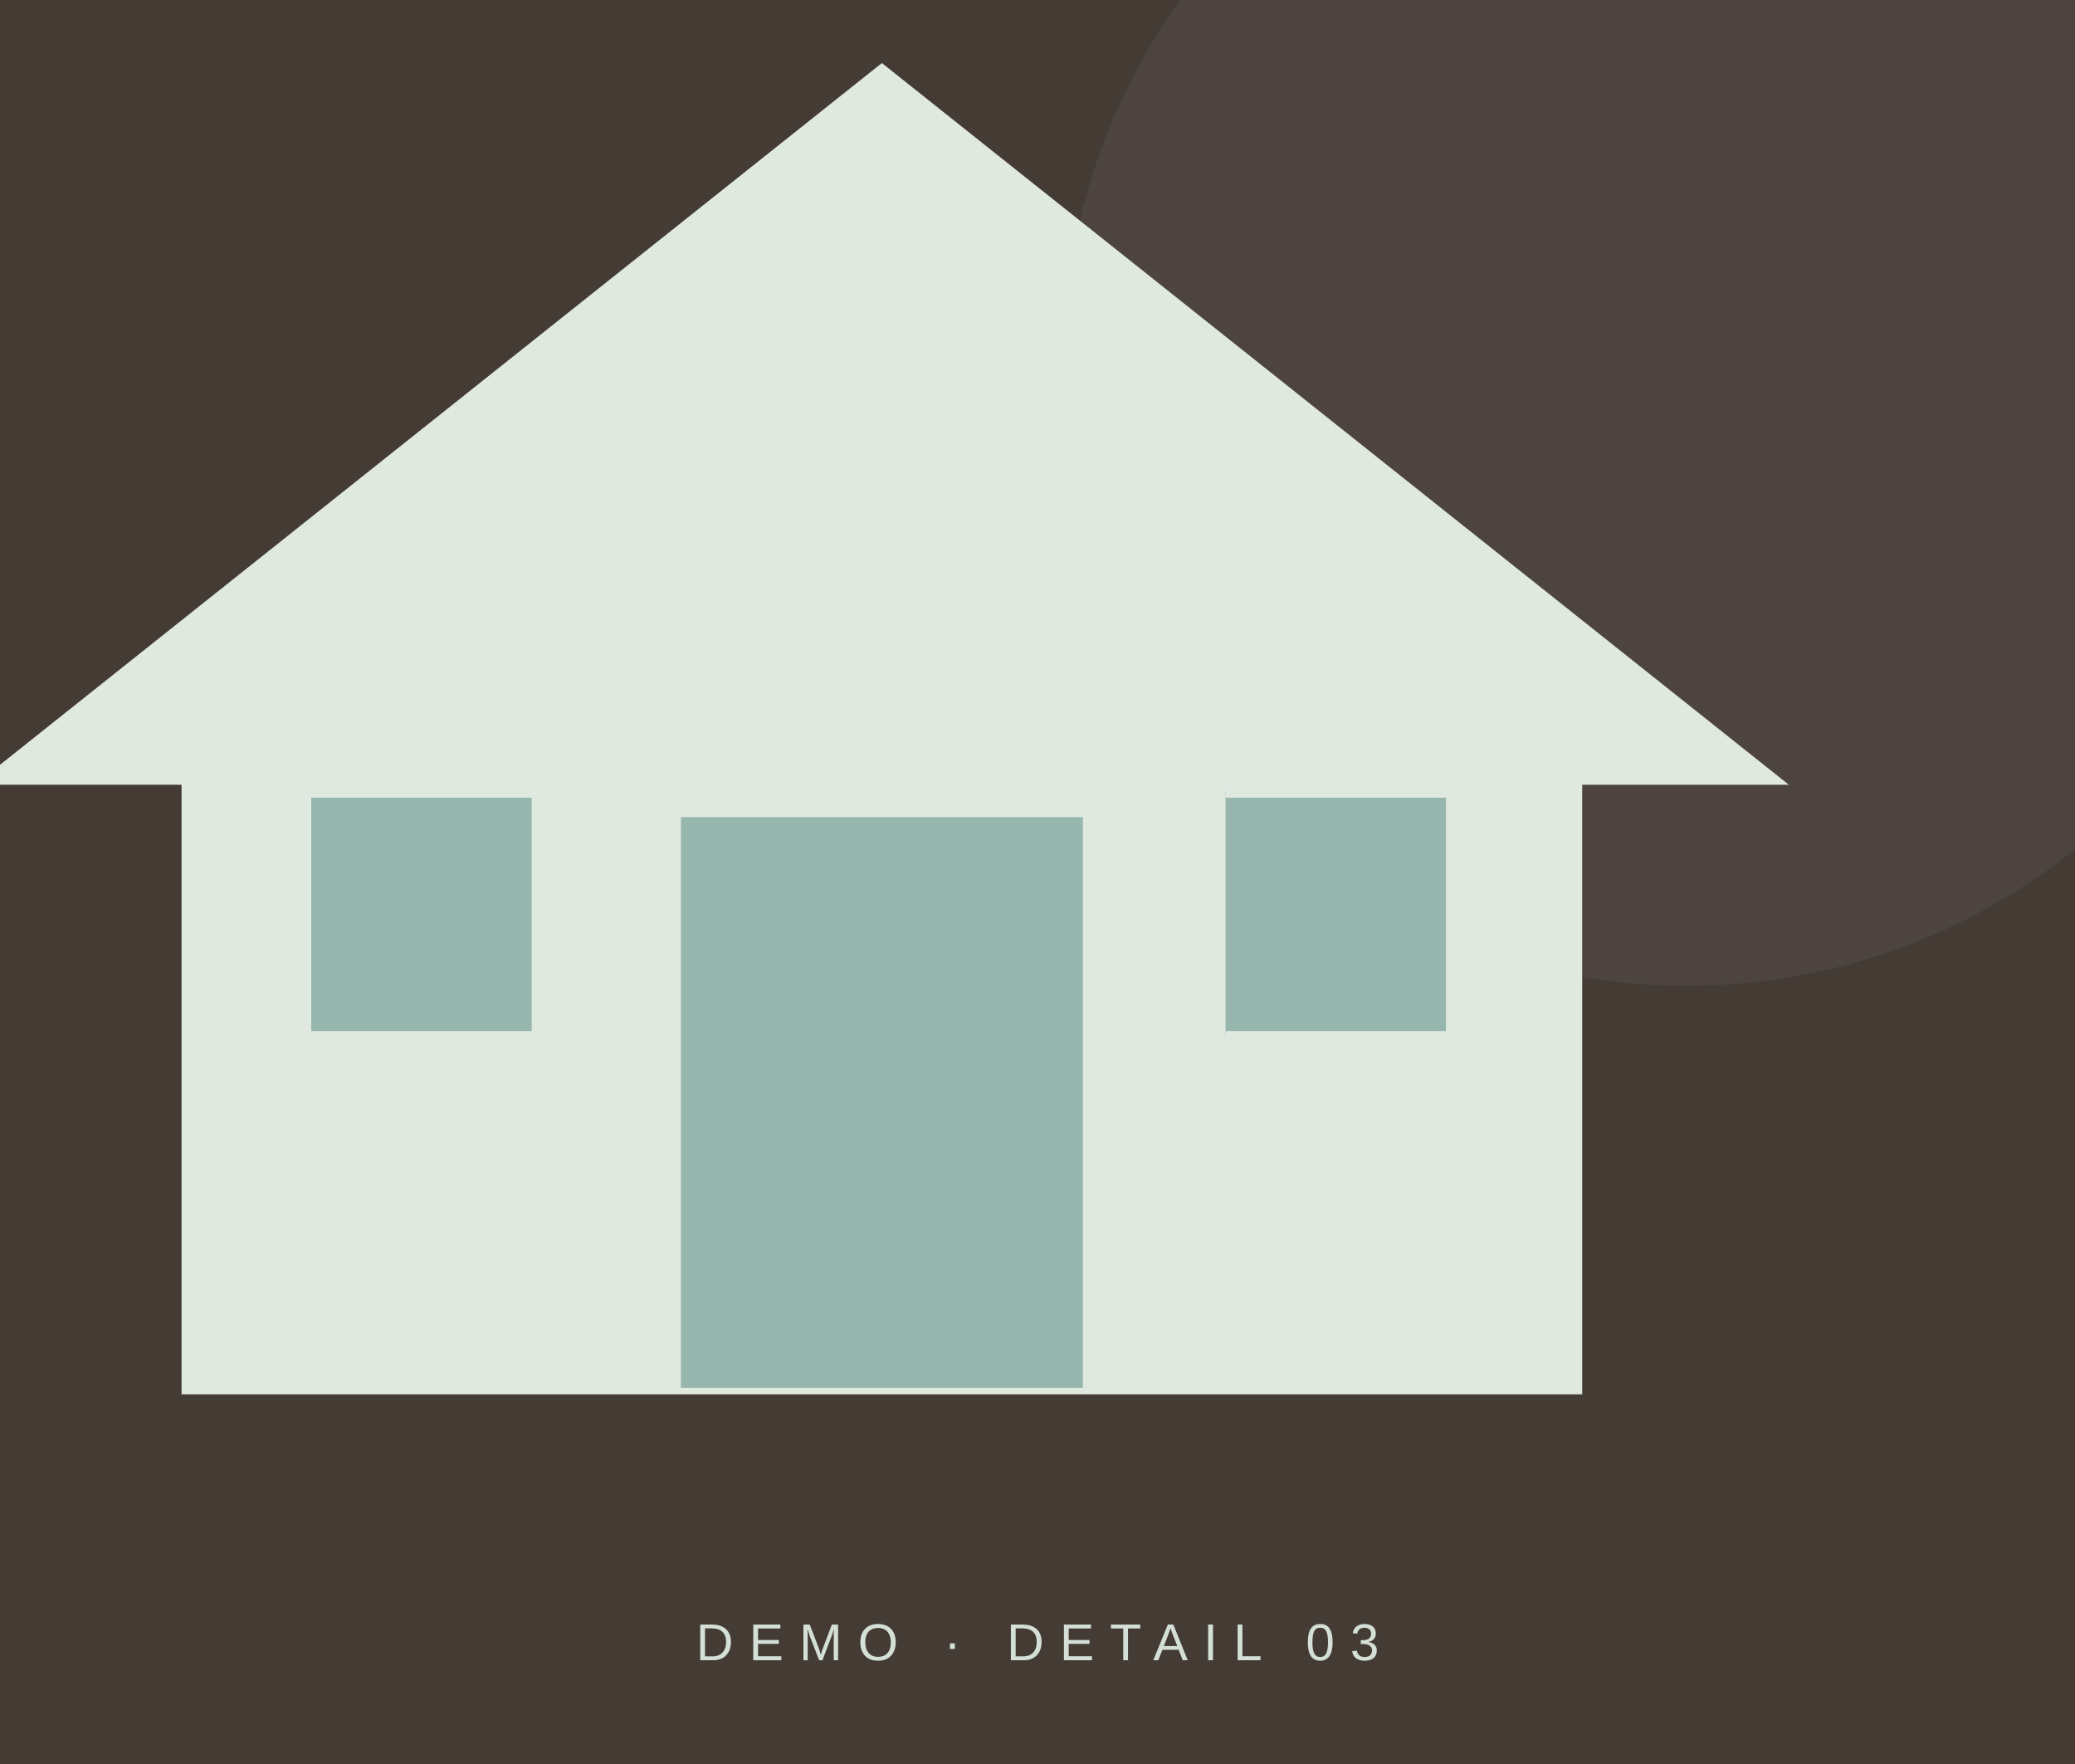
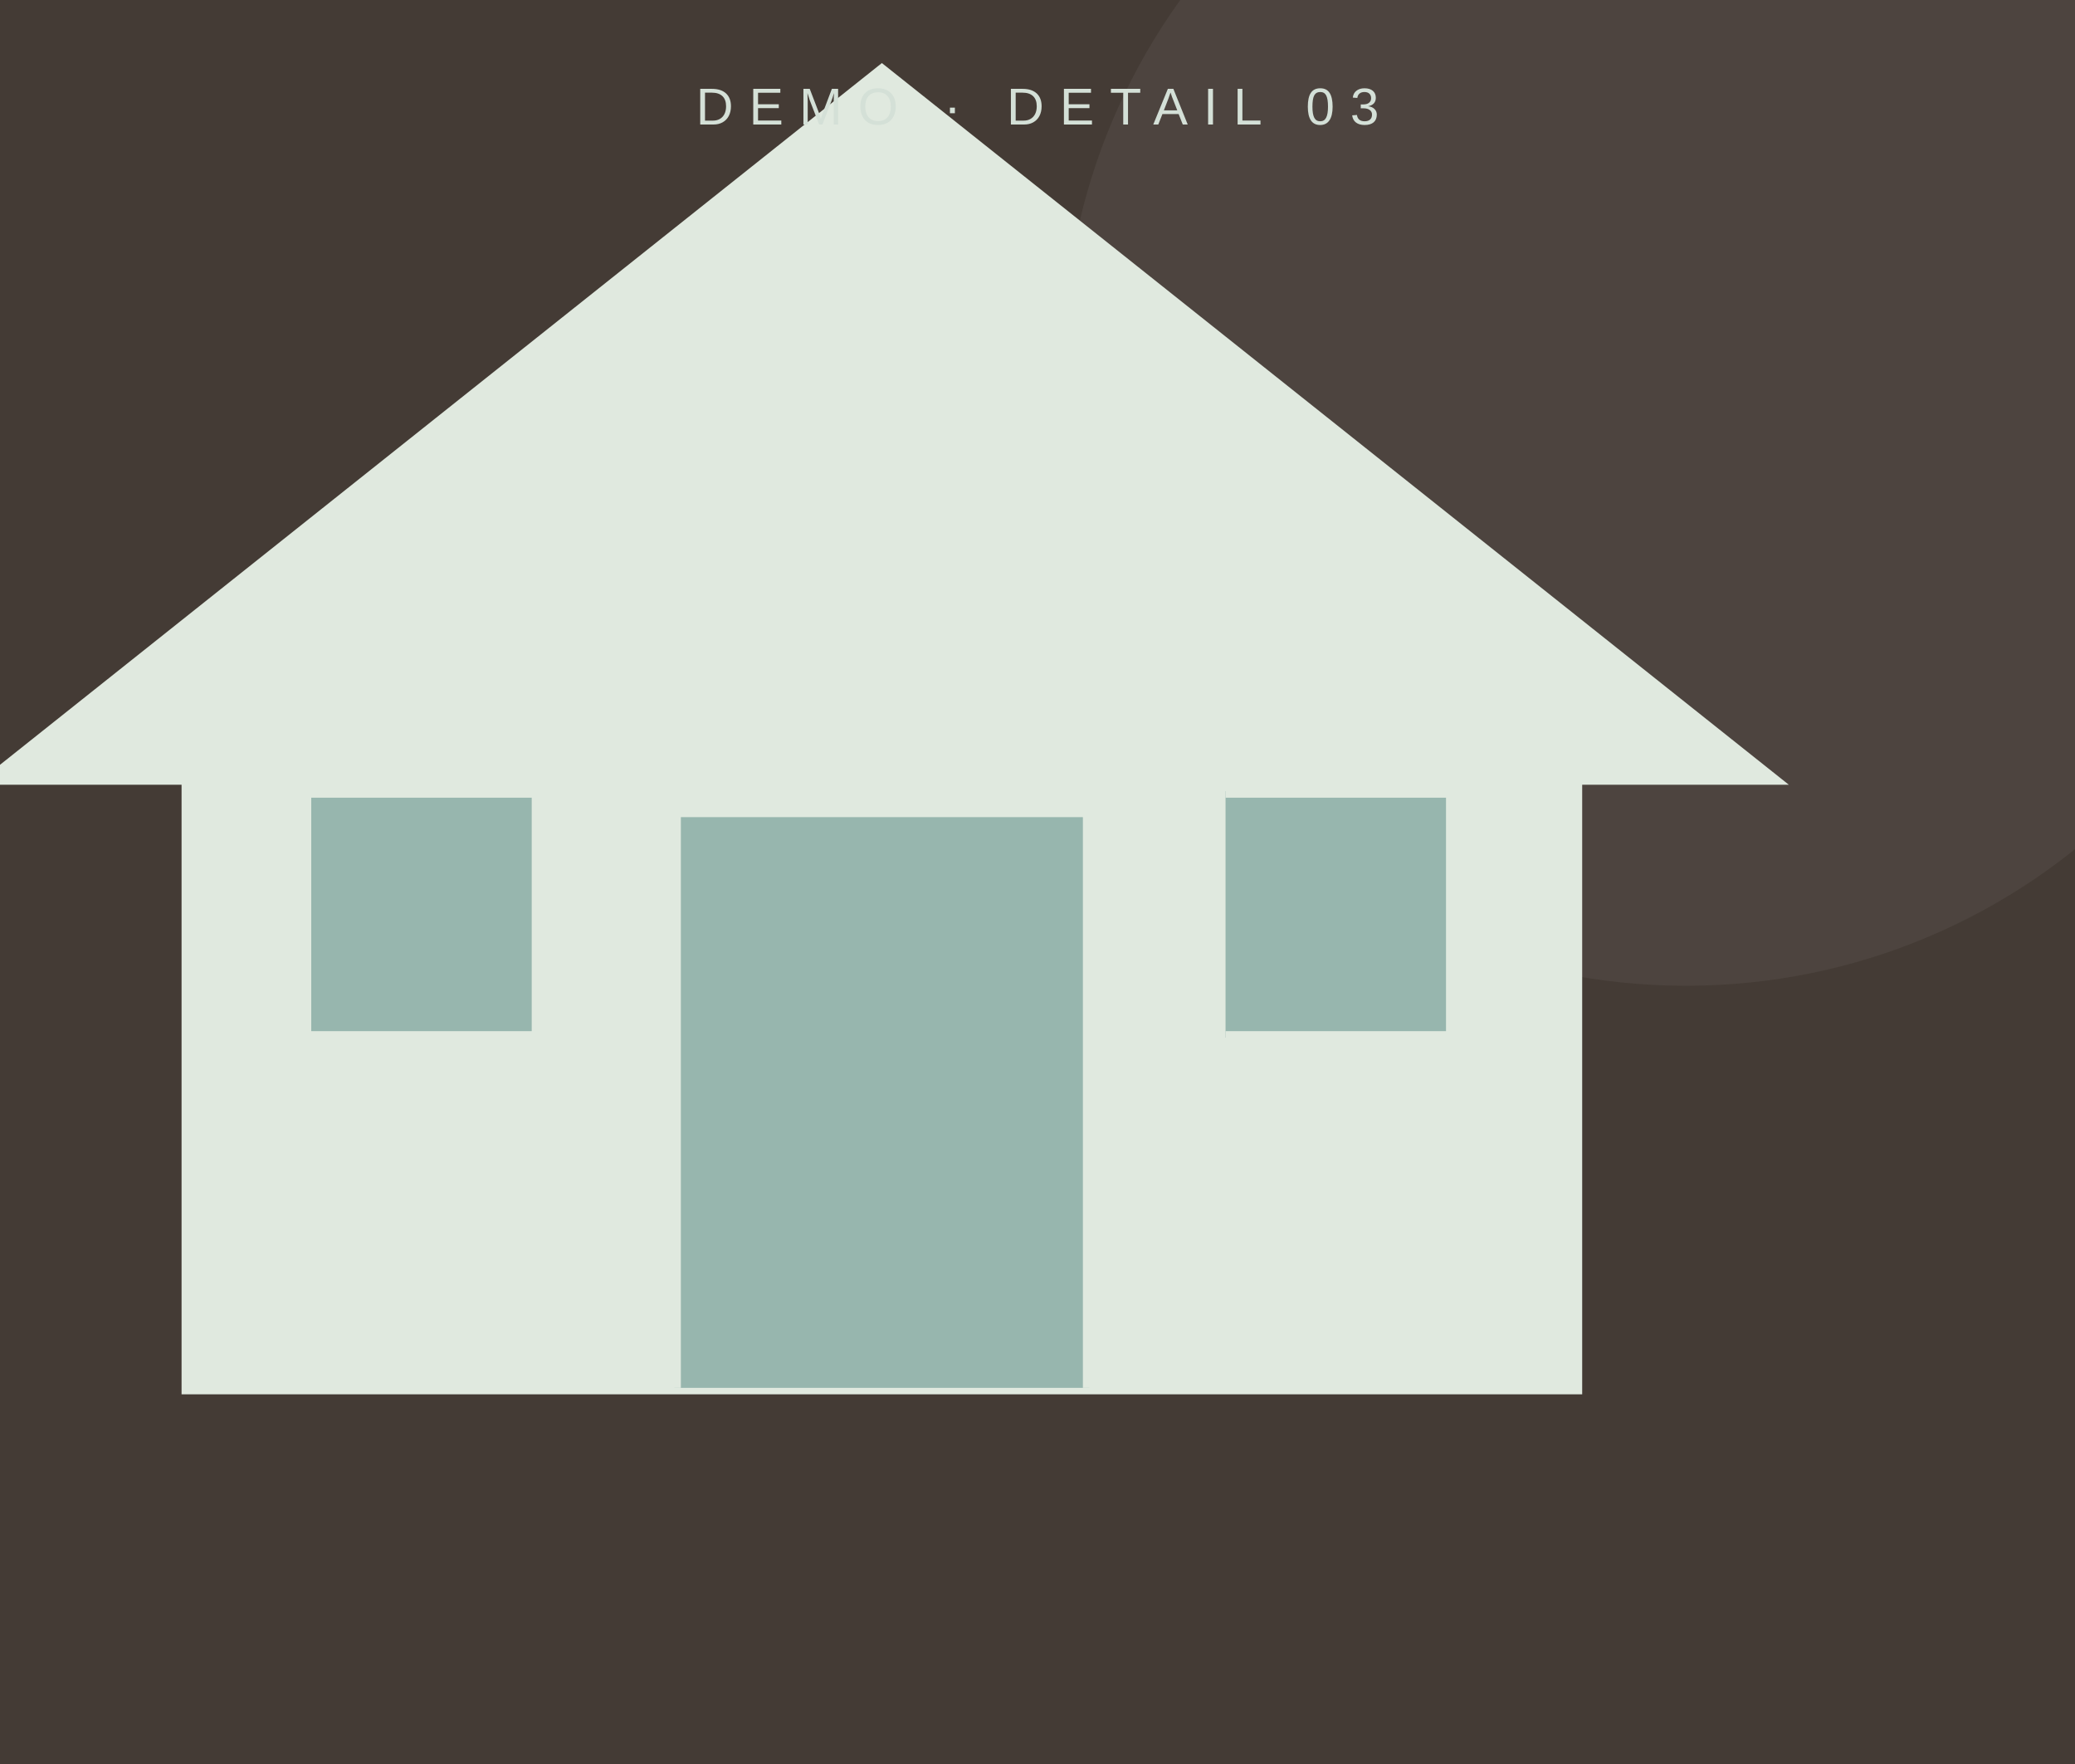
<svg xmlns="http://www.w3.org/2000/svg" viewBox="0 0 400 340">
  <defs>
    <linearGradient id="b" x2="1" y2="1">
      <stop stop-color="#78958c" />
      <stop offset="1" stop-color="#243b34" />
    </linearGradient>
  </defs>
  <rect width="400" height="340" fill="#443b35" />
  <circle cx="325" cy="70" r="120" fill="#ffffff0c" />
  <g transform="translate(-80 -70) scale(1.25)" fill="#e0e9df" stroke="#e0e9df" stroke-width="2">
    <path d="M63 176L200 67l137 109H307v94H93v-94z" />
    <path d="M168 270v-89h64v89M112 178h35v38h-35M253 178h35v38h-35" fill="#97b6ae" />
  </g>
-   <text x="200" y="320" text-anchor="middle" fill="#d4e0d7" font-family="Arial" font-size="10" letter-spacing="3">DEMO · DETAIL 03</text>
+   <text x="200" y="24" text-anchor="middle" fill="#d4e0d7" font-family="Arial" font-size="10" letter-spacing="3">DEMO · DETAIL 03</text>
</svg>
